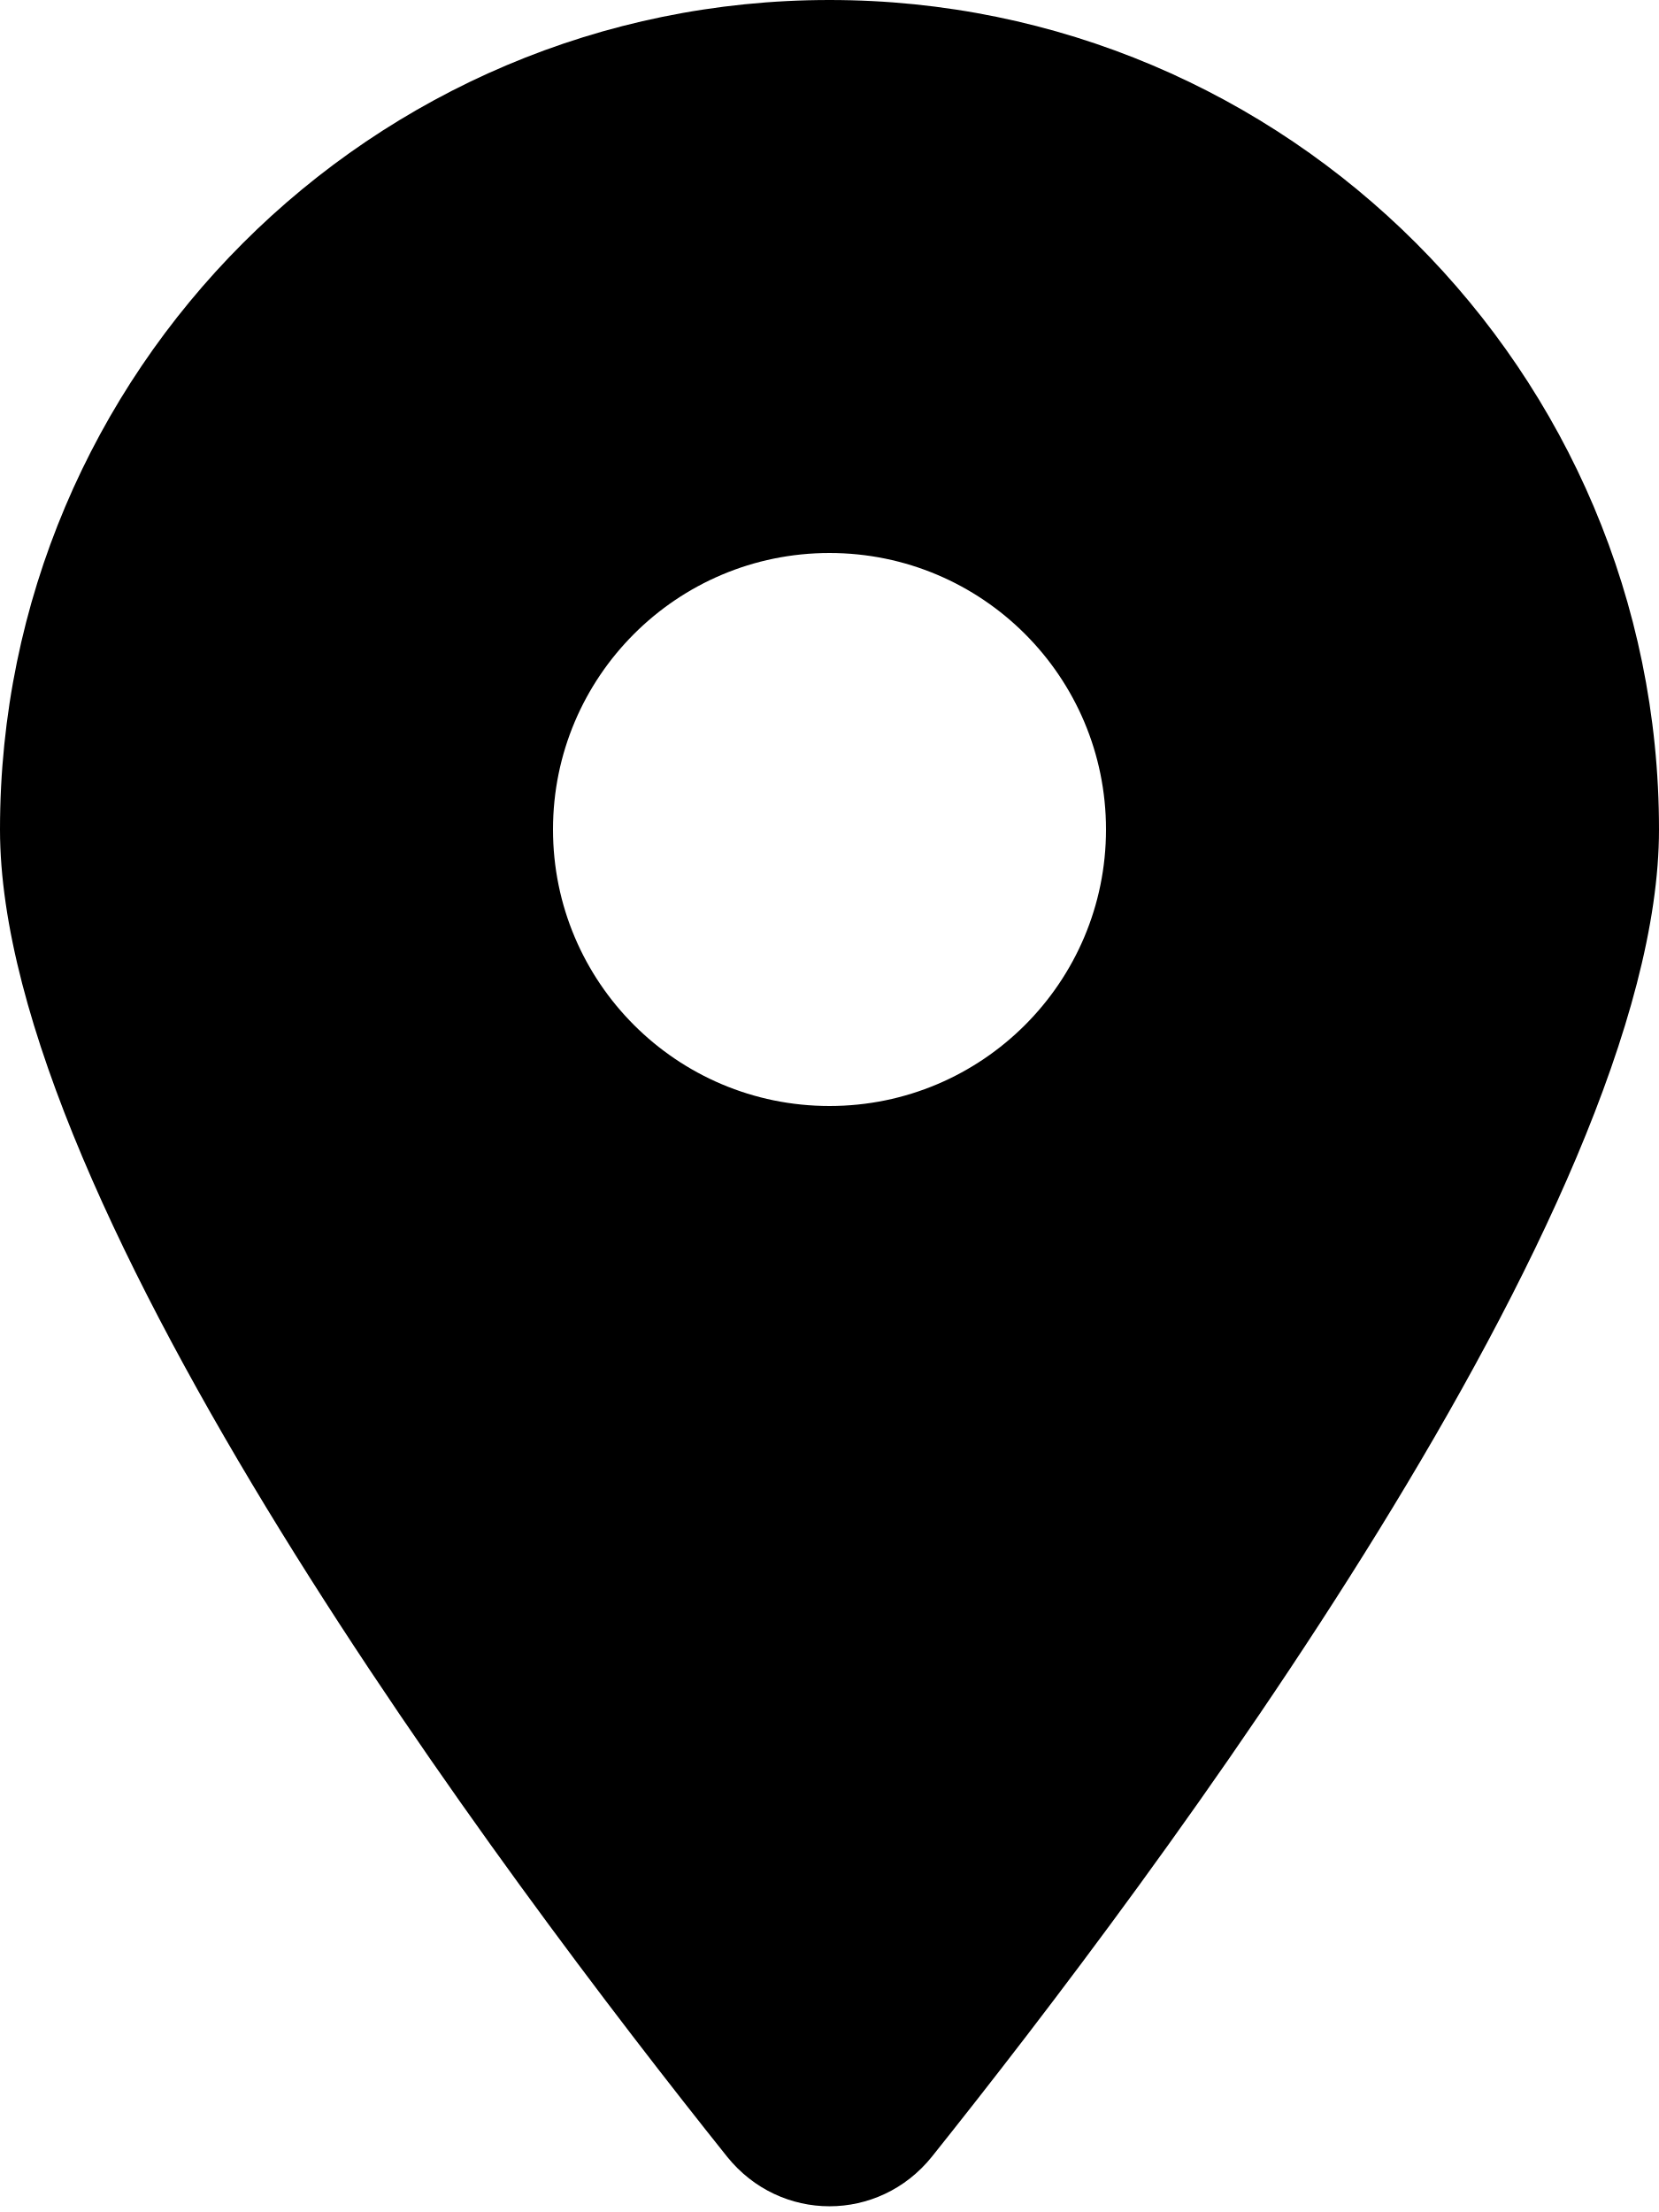
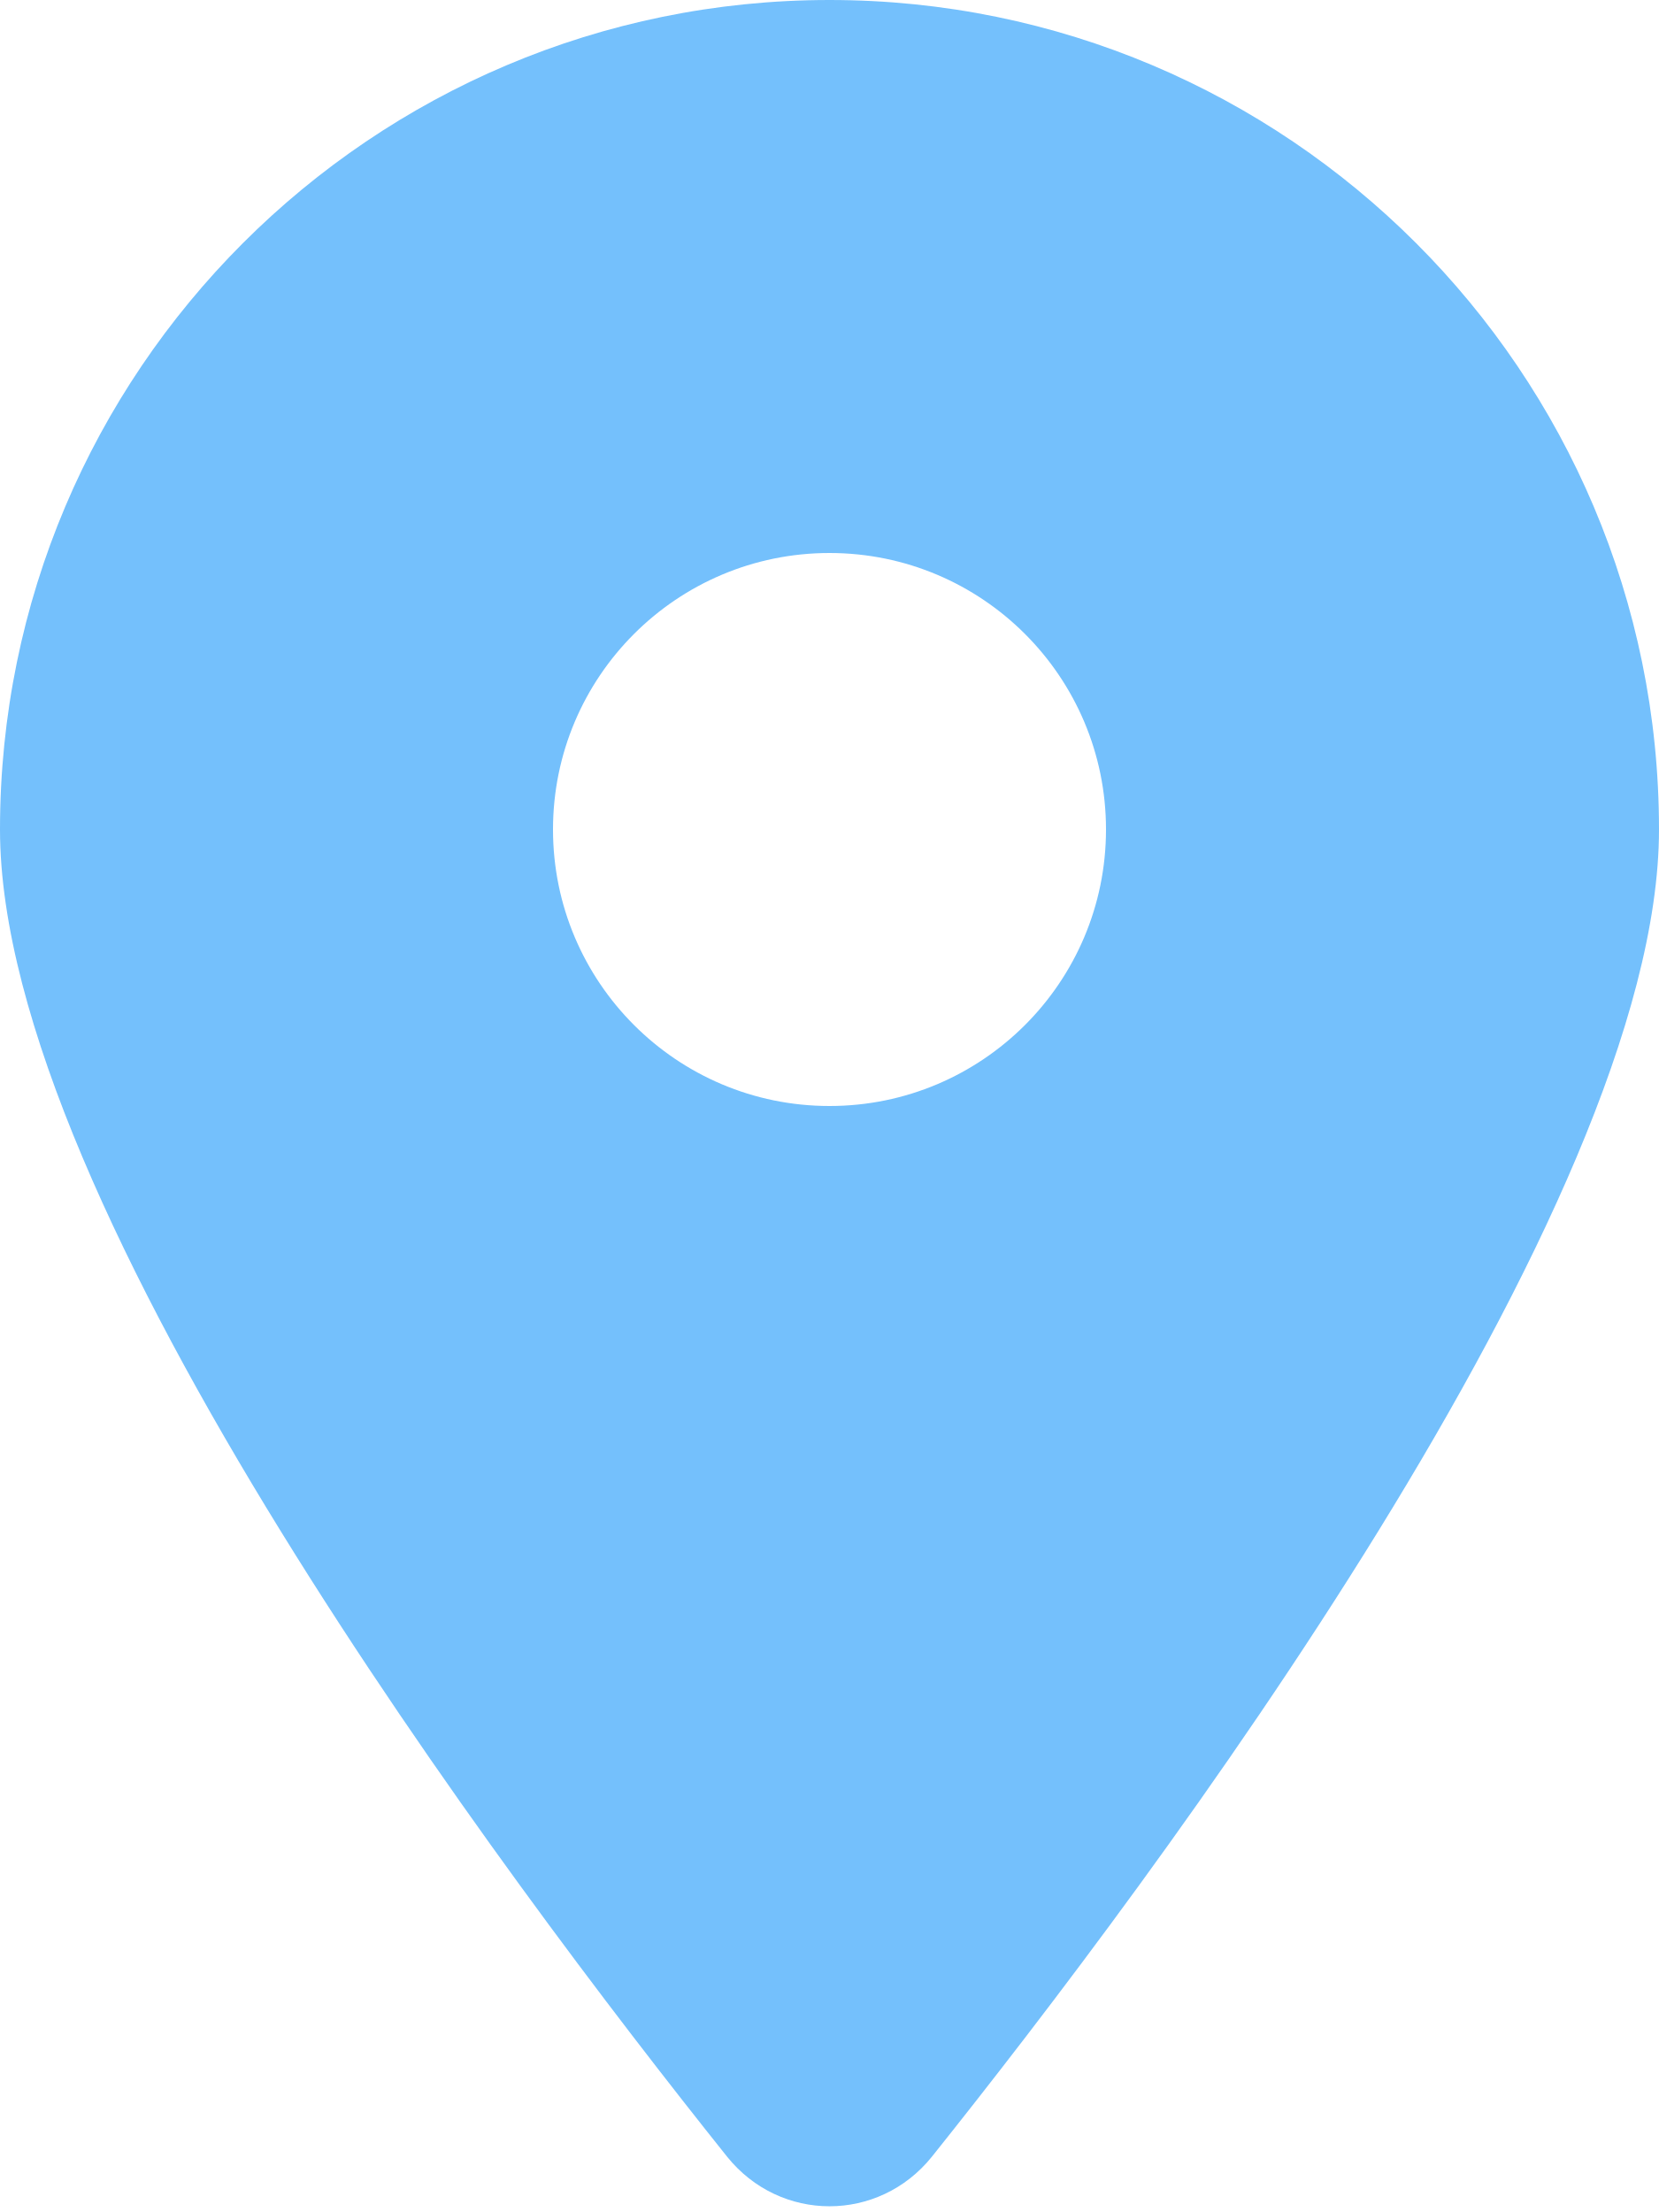
<svg xmlns="http://www.w3.org/2000/svg" viewBox="0 0 384 512">
-   <path d="M215.7 499.2C267 435 384 279.4 384 192C384 86 298 0 192 0S0 86 0 192c0 87.4 117 243 168.3 307.2c12.3 15.3 35.1 15.3 47.4 0zM192 128a64 64 0 1 1 0 128 64 64 0 1 1 0-128z" />
+   <path fill="#74C0FC" d="M215.7 499.2C267 435 384 279.4 384 192C384 86 298 0 192 0S0 86 0 192c0 87.4 117 243 168.3 307.2c12.3 15.3 35.1 15.3 47.4 0zM192 128a64 64 0 1 1 0 128 64 64 0 1 1 0-128z" />
</svg>
